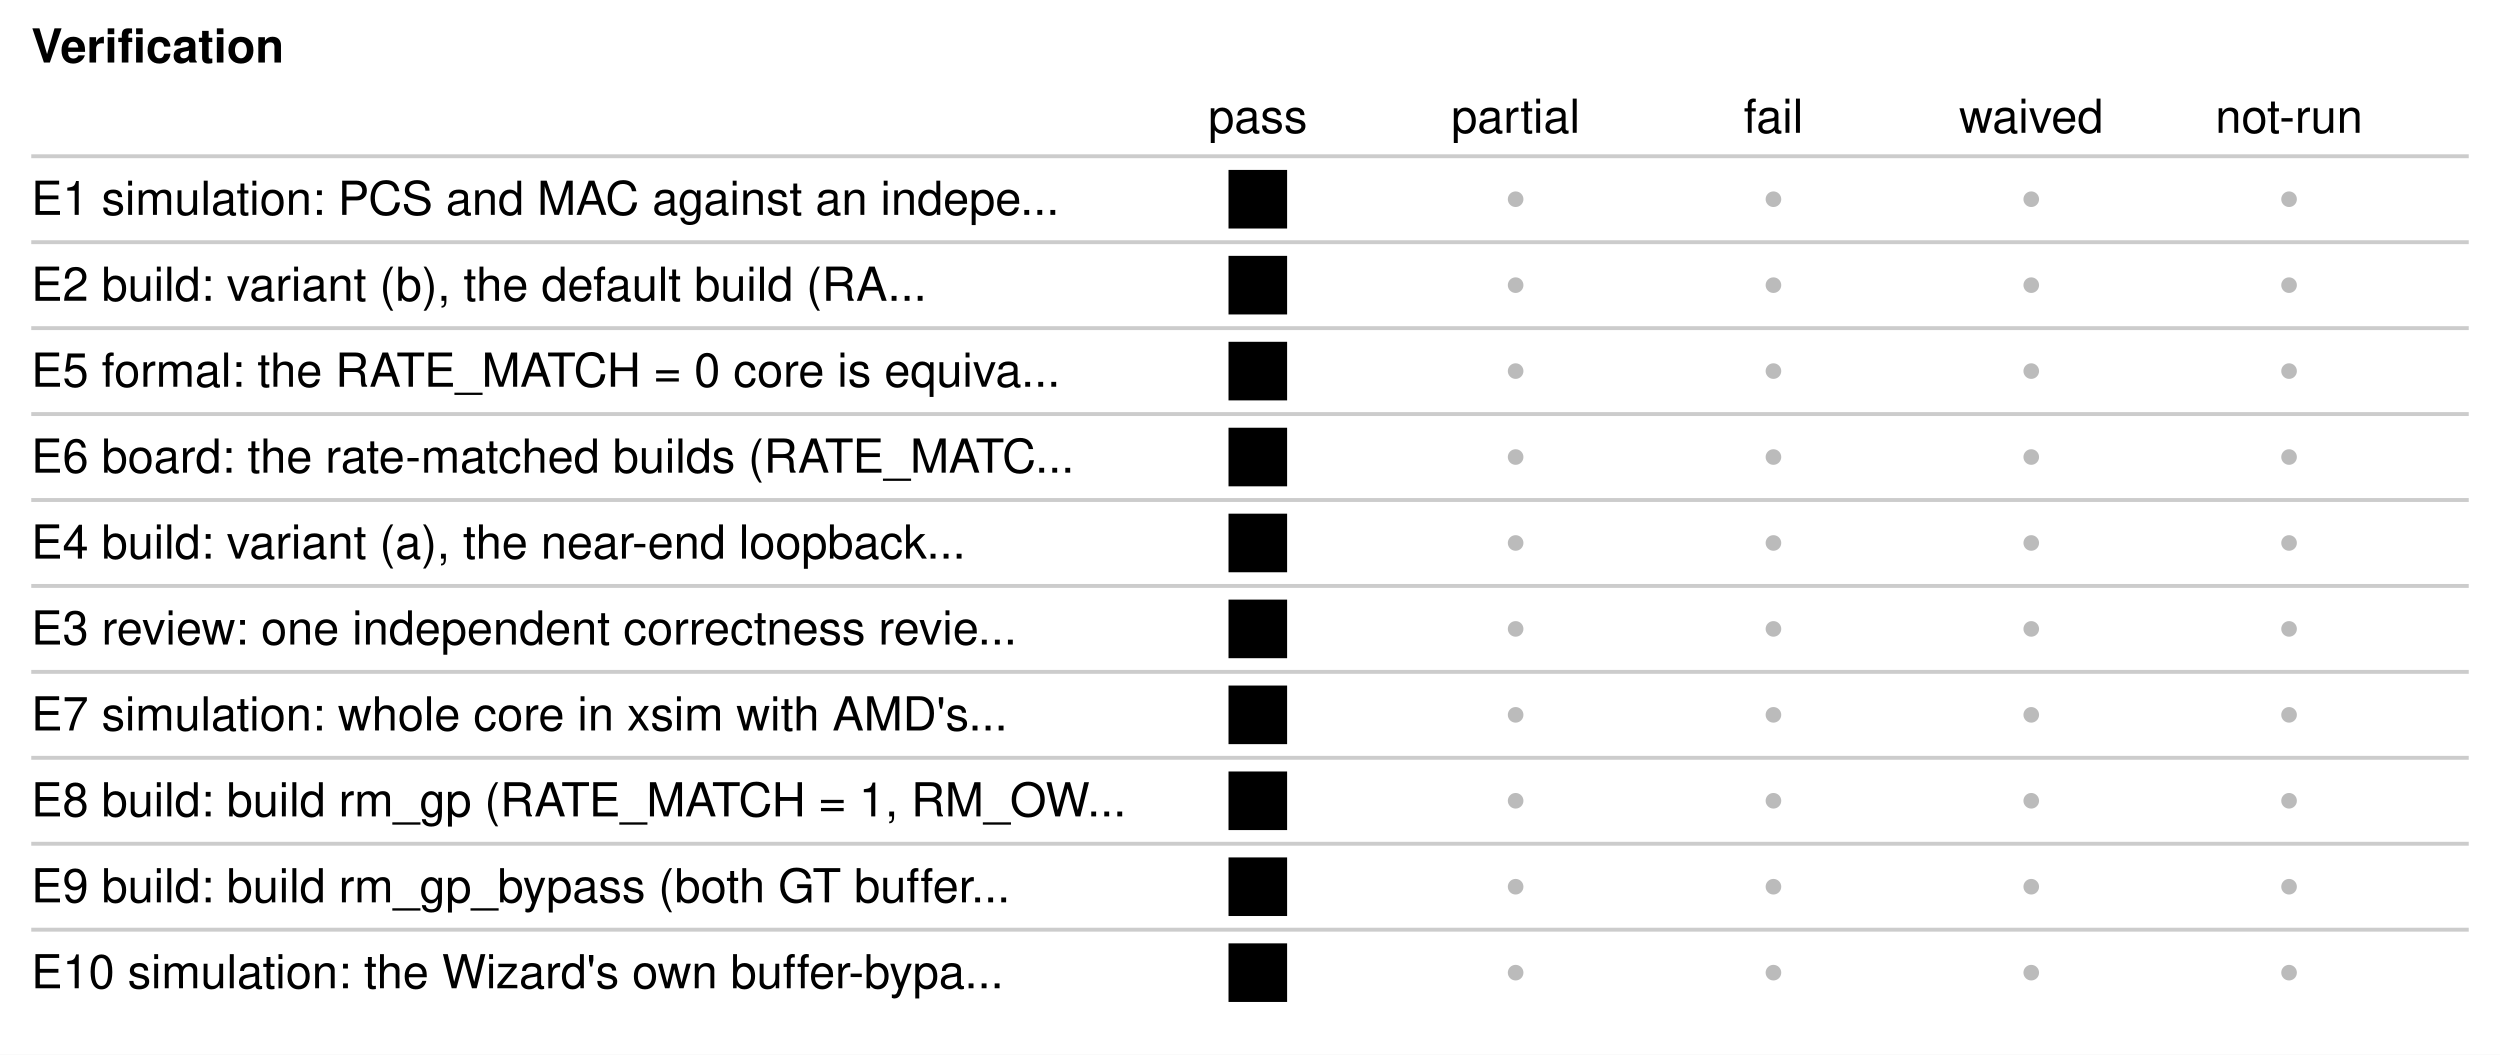
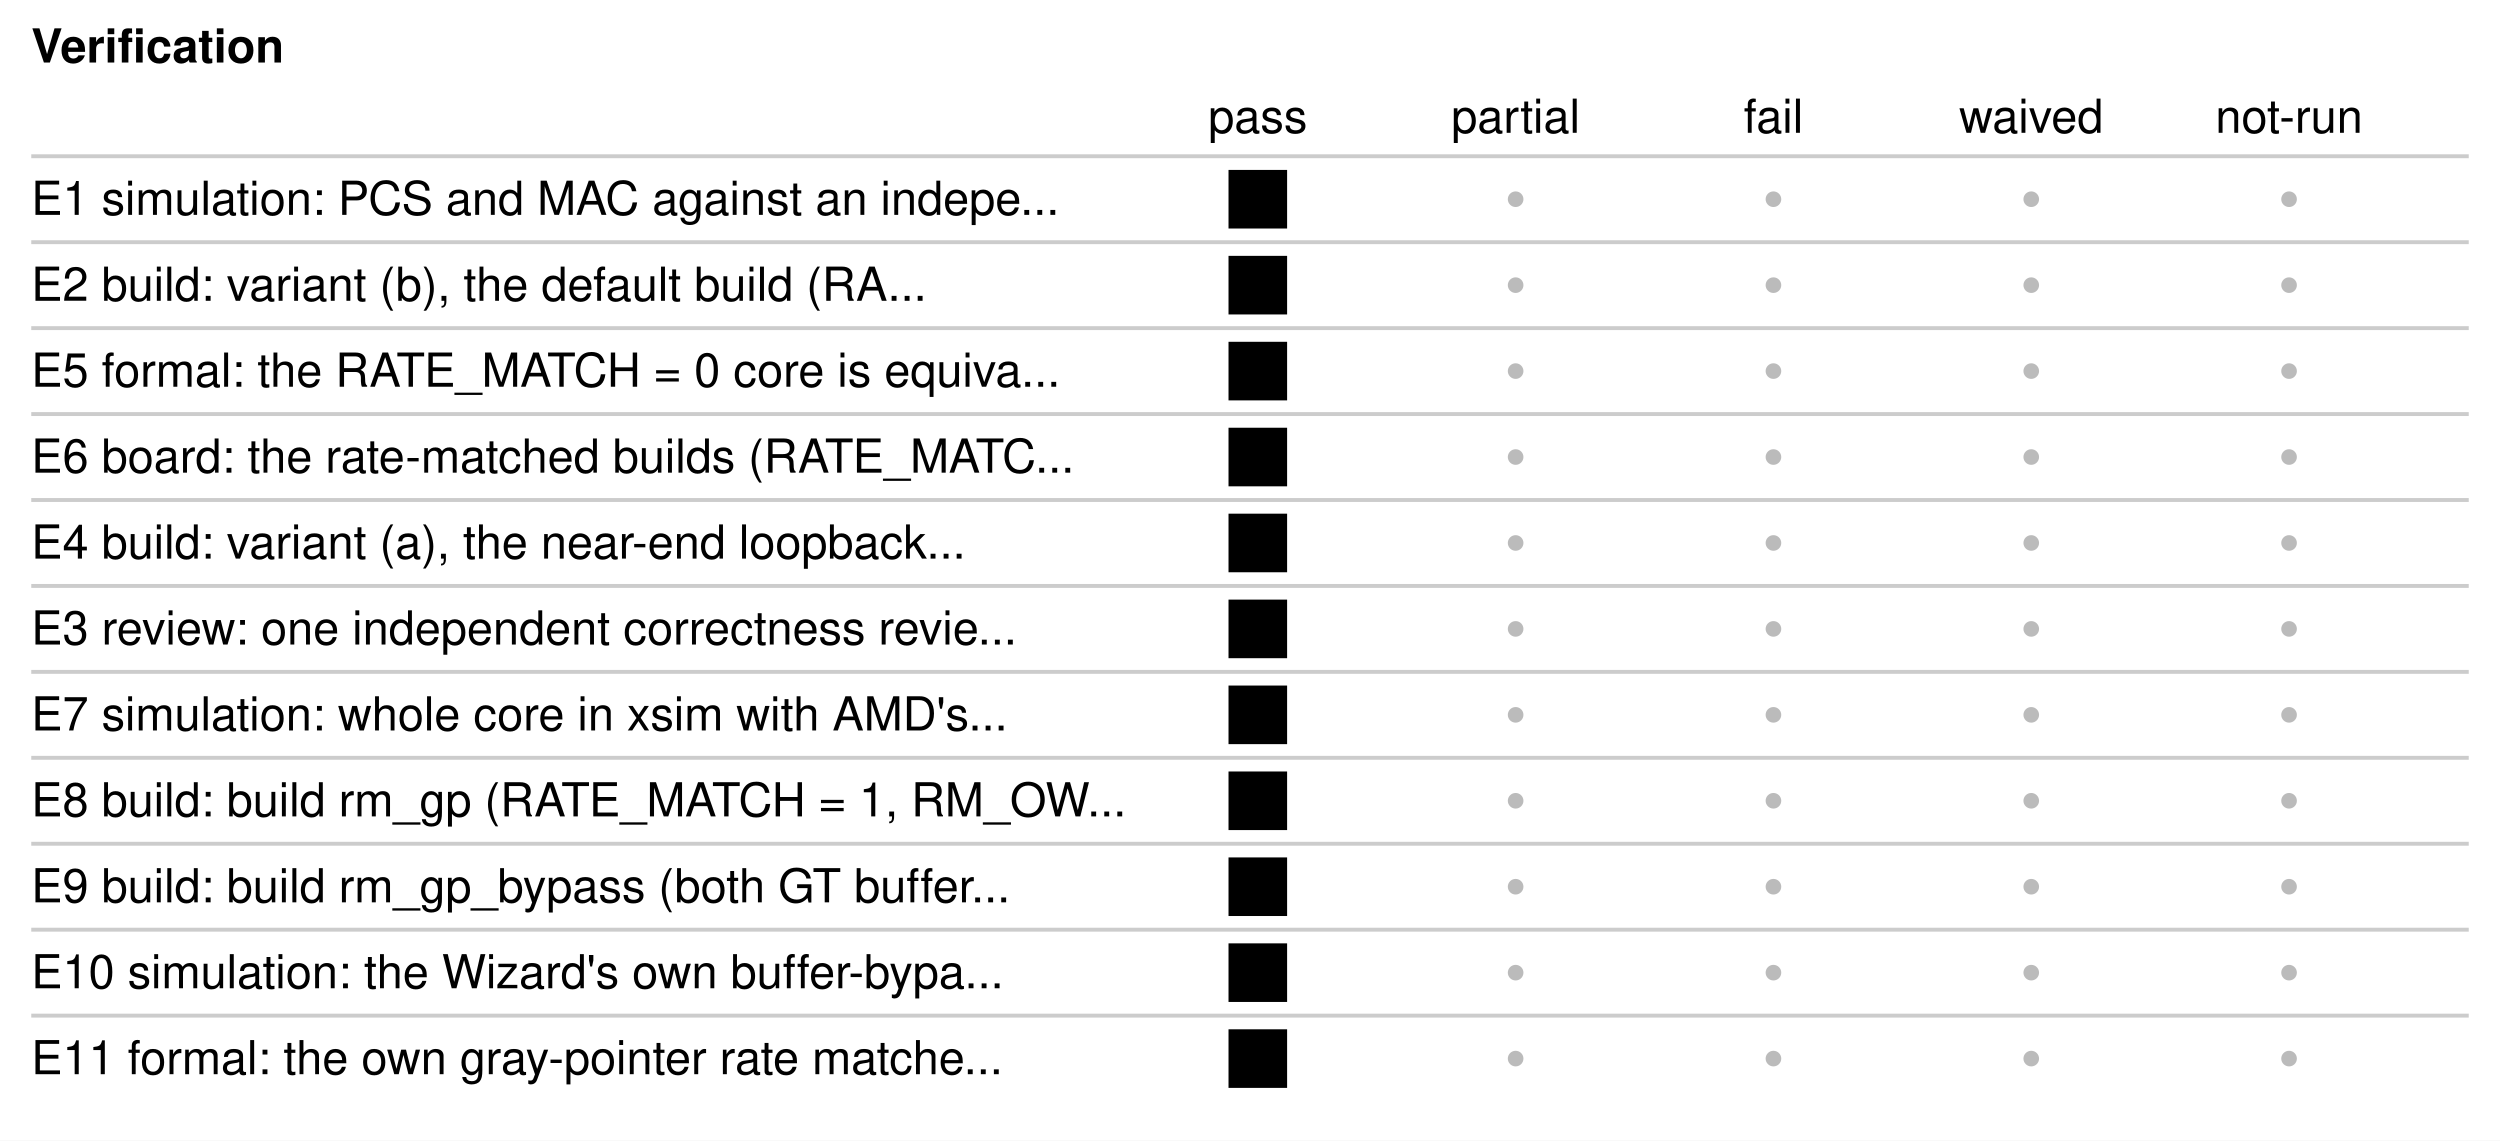
- <svg xmlns="http://www.w3.org/2000/svg" width="640" height="270" viewBox="0 0 640 270" font-family="Helvetica, Arial, sans-serif" font-size="12" role="img" aria-label="Verification matrix">
-   <rect width="640" height="270" fill="#fff" />
+ <svg xmlns="http://www.w3.org/2000/svg" width="640" height="292" viewBox="0 0 640 292" font-family="Helvetica, Arial, sans-serif" font-size="12" role="img" aria-label="Verification matrix">
+   <rect width="640" height="292" fill="#fff" />
  <text x="8" y="16" font-weight="bold">Verification</text>
  <text x="322" y="34" text-anchor="middle">pass</text>
  <text x="388" y="34" text-anchor="middle">partial</text>
  <text x="454" y="34" text-anchor="middle">fail</text>
  <text x="520" y="34" text-anchor="middle">waived</text>
  <text x="586" y="34" text-anchor="middle">not-run</text>
  <line x1="8" y1="40" x2="632" y2="40" stroke="#ccc" />
  <text x="8" y="55">E1 simulation: PCS and MAC against an indepe...</text>
  <rect x="315" y="44" width="14" height="14" fill="#000" stroke="#000" />
  <circle cx="388" cy="51" r="2" fill="#bbb" />
  <circle cx="454" cy="51" r="2" fill="#bbb" />
  <circle cx="520" cy="51" r="2" fill="#bbb" />
  <circle cx="586" cy="51" r="2" fill="#bbb" />
  <line x1="8" y1="62" x2="632" y2="62" stroke="#ccc" />
  <text x="8" y="77">E2 build: variant (b), the default build (RA...</text>
  <rect x="315" y="66" width="14" height="14" fill="#000" stroke="#000" />
  <circle cx="388" cy="73" r="2" fill="#bbb" />
  <circle cx="454" cy="73" r="2" fill="#bbb" />
  <circle cx="520" cy="73" r="2" fill="#bbb" />
  <circle cx="586" cy="73" r="2" fill="#bbb" />
  <line x1="8" y1="84" x2="632" y2="84" stroke="#ccc" />
  <text x="8" y="99">E5 formal: the RATE_MATCH = 0 core is equiva...</text>
  <rect x="315" y="88" width="14" height="14" fill="#000" stroke="#000" />
  <circle cx="388" cy="95" r="2" fill="#bbb" />
  <circle cx="454" cy="95" r="2" fill="#bbb" />
  <circle cx="520" cy="95" r="2" fill="#bbb" />
  <circle cx="586" cy="95" r="2" fill="#bbb" />
  <line x1="8" y1="106" x2="632" y2="106" stroke="#ccc" />
  <text x="8" y="121">E6 board: the rate-matched builds (RATE_MATC...</text>
  <rect x="315" y="110" width="14" height="14" fill="#000" stroke="#000" />
  <circle cx="388" cy="117" r="2" fill="#bbb" />
  <circle cx="454" cy="117" r="2" fill="#bbb" />
  <circle cx="520" cy="117" r="2" fill="#bbb" />
  <circle cx="586" cy="117" r="2" fill="#bbb" />
  <line x1="8" y1="128" x2="632" y2="128" stroke="#ccc" />
  <text x="8" y="143">E4 build: variant (a), the near-end loopback...</text>
  <rect x="315" y="132" width="14" height="14" fill="#000" stroke="#000" />
  <circle cx="388" cy="139" r="2" fill="#bbb" />
  <circle cx="454" cy="139" r="2" fill="#bbb" />
  <circle cx="520" cy="139" r="2" fill="#bbb" />
  <circle cx="586" cy="139" r="2" fill="#bbb" />
  <line x1="8" y1="150" x2="632" y2="150" stroke="#ccc" />
  <text x="8" y="165">E3 review: one independent correctness revie...</text>
  <rect x="315" y="154" width="14" height="14" fill="#000" stroke="#000" />
  <circle cx="388" cy="161" r="2" fill="#bbb" />
  <circle cx="454" cy="161" r="2" fill="#bbb" />
  <circle cx="520" cy="161" r="2" fill="#bbb" />
  <circle cx="586" cy="161" r="2" fill="#bbb" />
  <line x1="8" y1="172" x2="632" y2="172" stroke="#ccc" />
  <text x="8" y="187">E7 simulation: whole core in xsim with AMD's...</text>
  <rect x="315" y="176" width="14" height="14" fill="#000" stroke="#000" />
  <circle cx="388" cy="183" r="2" fill="#bbb" />
  <circle cx="454" cy="183" r="2" fill="#bbb" />
  <circle cx="520" cy="183" r="2" fill="#bbb" />
  <circle cx="586" cy="183" r="2" fill="#bbb" />
  <line x1="8" y1="194" x2="632" y2="194" stroke="#ccc" />
  <text x="8" y="209">E8 build: build rm_gp (RATE_MATCH = 1, RM_OW...</text>
  <rect x="315" y="198" width="14" height="14" fill="#000" stroke="#000" />
  <circle cx="388" cy="205" r="2" fill="#bbb" />
  <circle cx="454" cy="205" r="2" fill="#bbb" />
  <circle cx="520" cy="205" r="2" fill="#bbb" />
  <circle cx="586" cy="205" r="2" fill="#bbb" />
  <line x1="8" y1="216" x2="632" y2="216" stroke="#ccc" />
  <text x="8" y="231">E9 build: build rm_gp_bypass (both GT buffer...</text>
  <rect x="315" y="220" width="14" height="14" fill="#000" stroke="#000" />
  <circle cx="388" cy="227" r="2" fill="#bbb" />
  <circle cx="454" cy="227" r="2" fill="#bbb" />
  <circle cx="520" cy="227" r="2" fill="#bbb" />
  <circle cx="586" cy="227" r="2" fill="#bbb" />
  <line x1="8" y1="238" x2="632" y2="238" stroke="#ccc" />
  <text x="8" y="253">E10 simulation: the Wizard's own buffer-bypa...</text>
  <rect x="315" y="242" width="14" height="14" fill="#000" stroke="#000" />
  <circle cx="388" cy="249" r="2" fill="#bbb" />
  <circle cx="454" cy="249" r="2" fill="#bbb" />
  <circle cx="520" cy="249" r="2" fill="#bbb" />
  <circle cx="586" cy="249" r="2" fill="#bbb" />
+   <line x1="8" y1="260" x2="632" y2="260" stroke="#ccc" />
+   <text x="8" y="275">E11 formal: the own gray-pointer rate matche...</text>
+   <rect x="315" y="264" width="14" height="14" fill="#000" stroke="#000" />
+   <circle cx="388" cy="271" r="2" fill="#bbb" />
+   <circle cx="454" cy="271" r="2" fill="#bbb" />
+   <circle cx="520" cy="271" r="2" fill="#bbb" />
+   <circle cx="586" cy="271" r="2" fill="#bbb" />
</svg>
